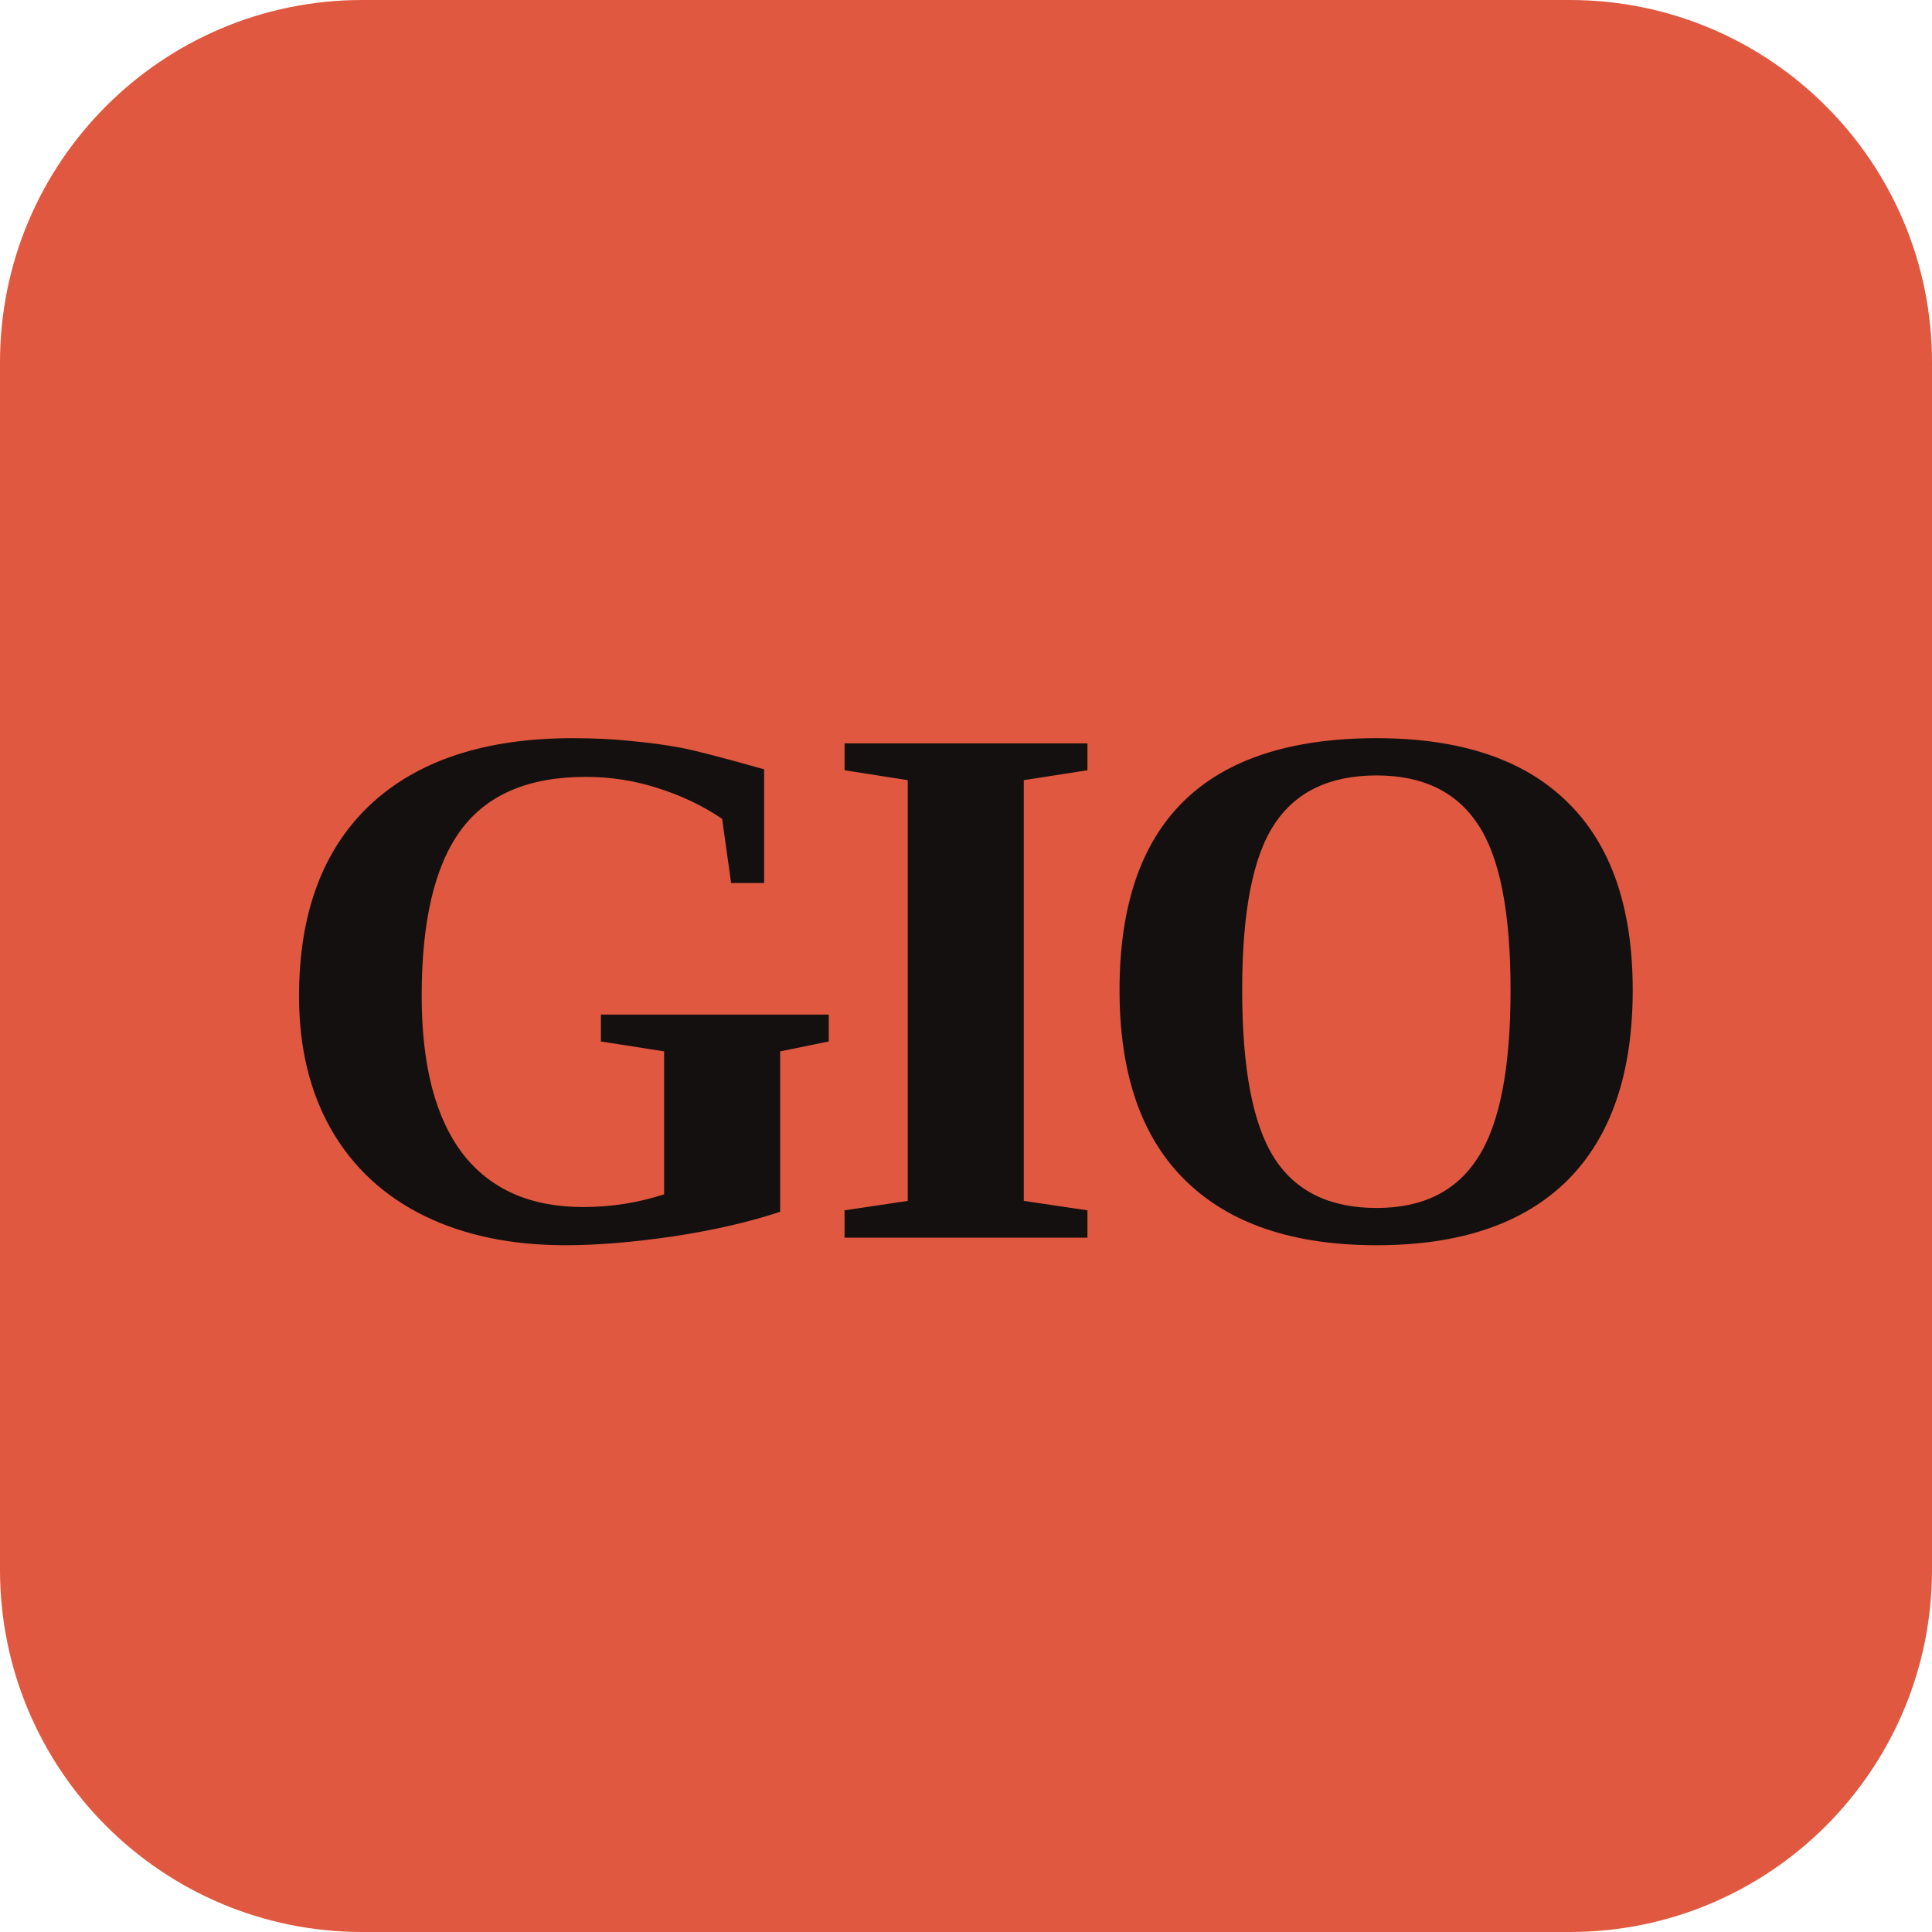
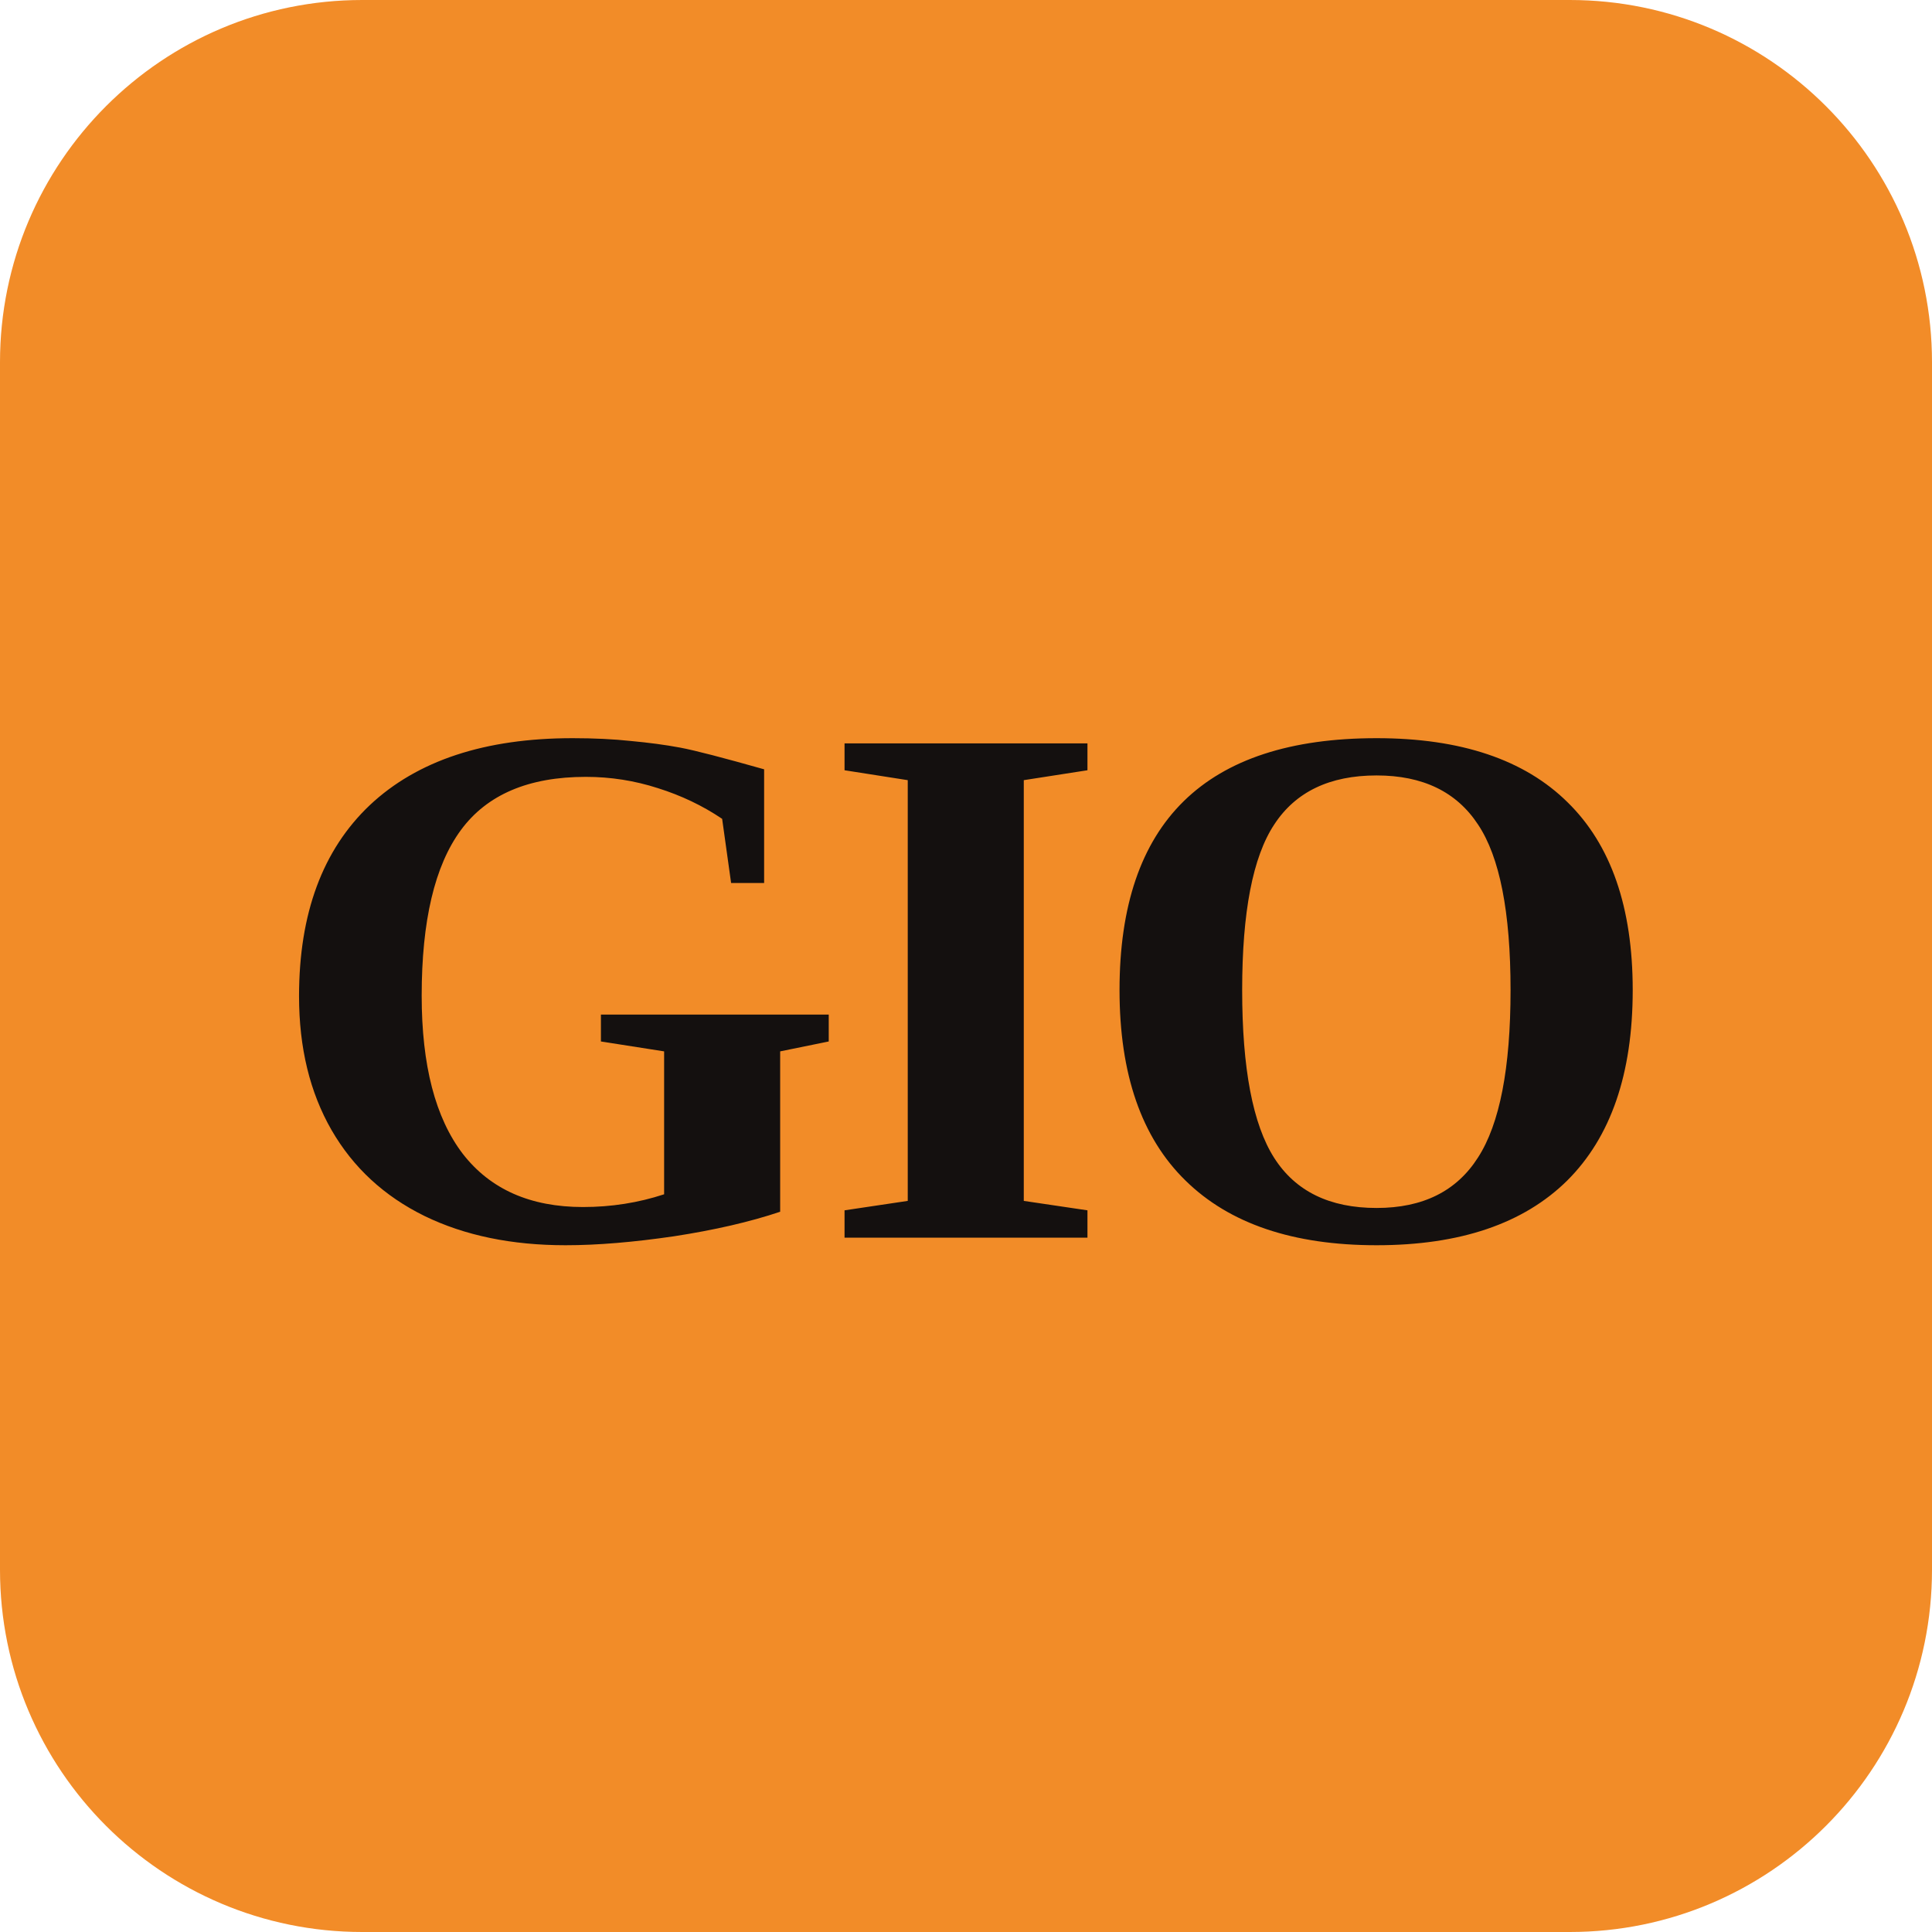
<svg xmlns="http://www.w3.org/2000/svg" viewBox="0 0 64 64">
-   <rect width="64" height="64" rx="12" fill="#e0583f" />
+   <rect width="64" height="64" rx="12" fill="#f28c28" />
  <text x="32" y="41" text-anchor="middle" font-family="Georgia,'Times New Roman',serif" font-weight="700" font-size="25" letter-spacing="-1" fill="#14100f">GIO</text>
</svg>
